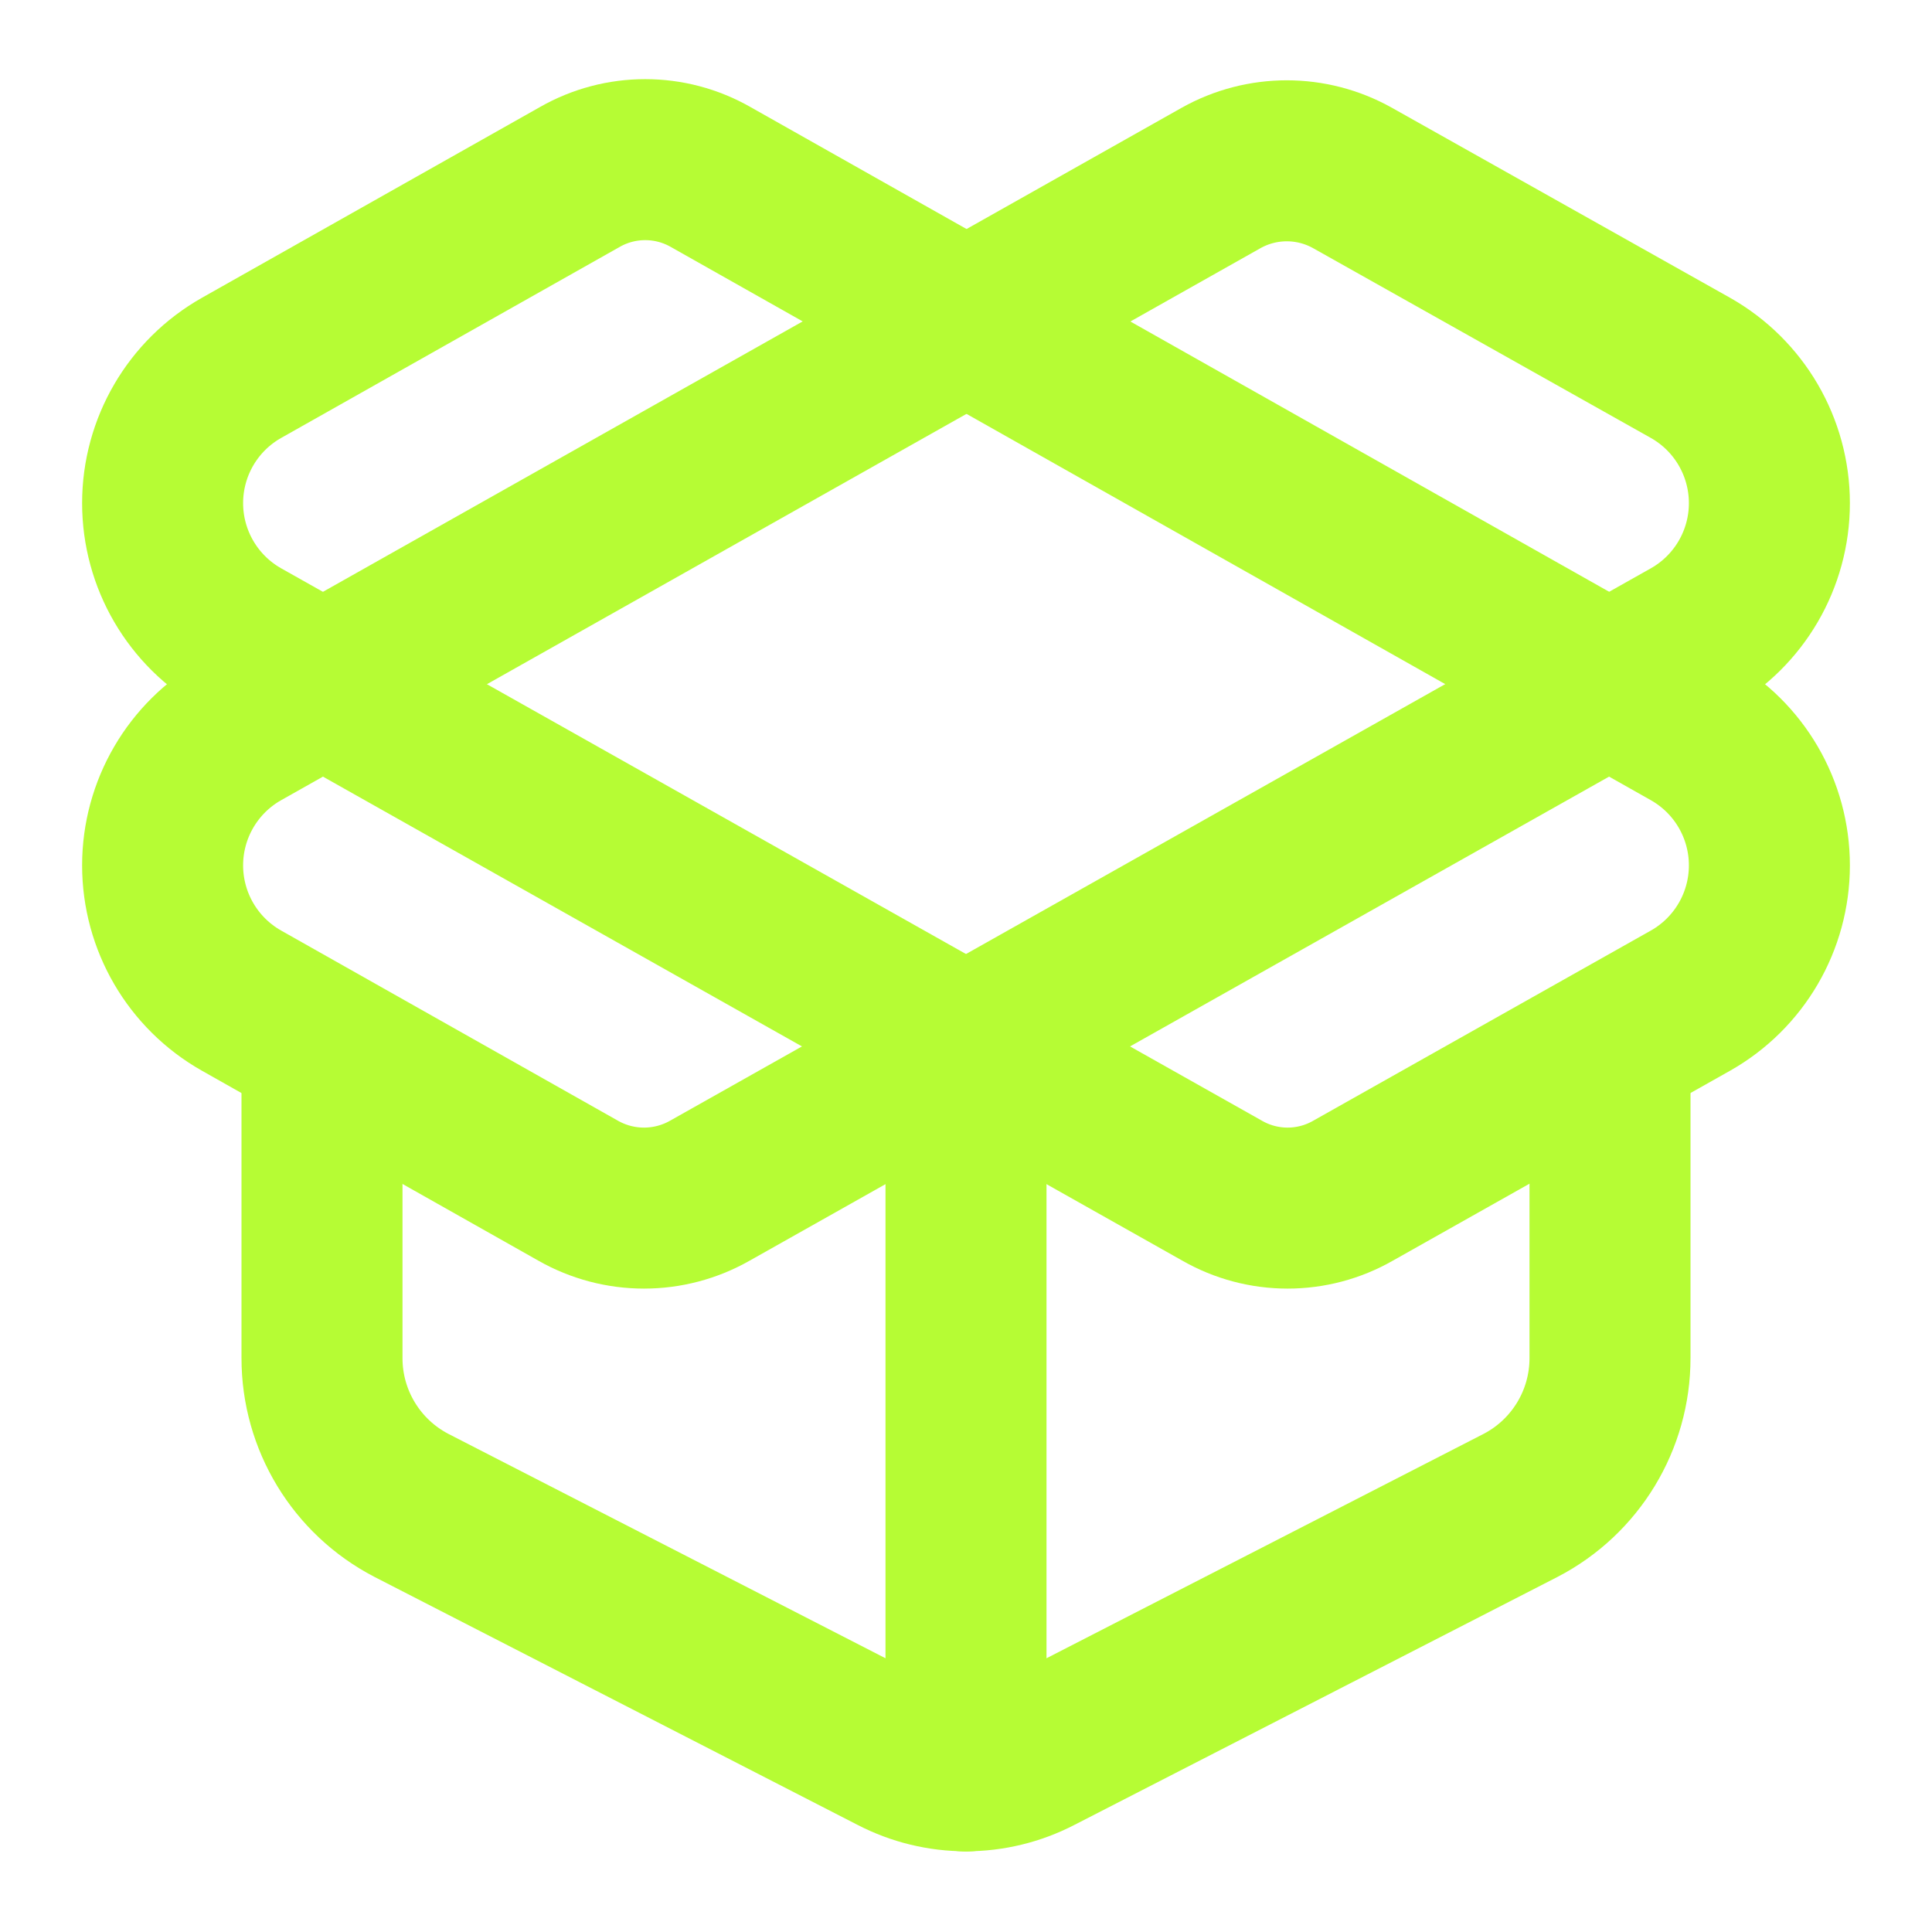
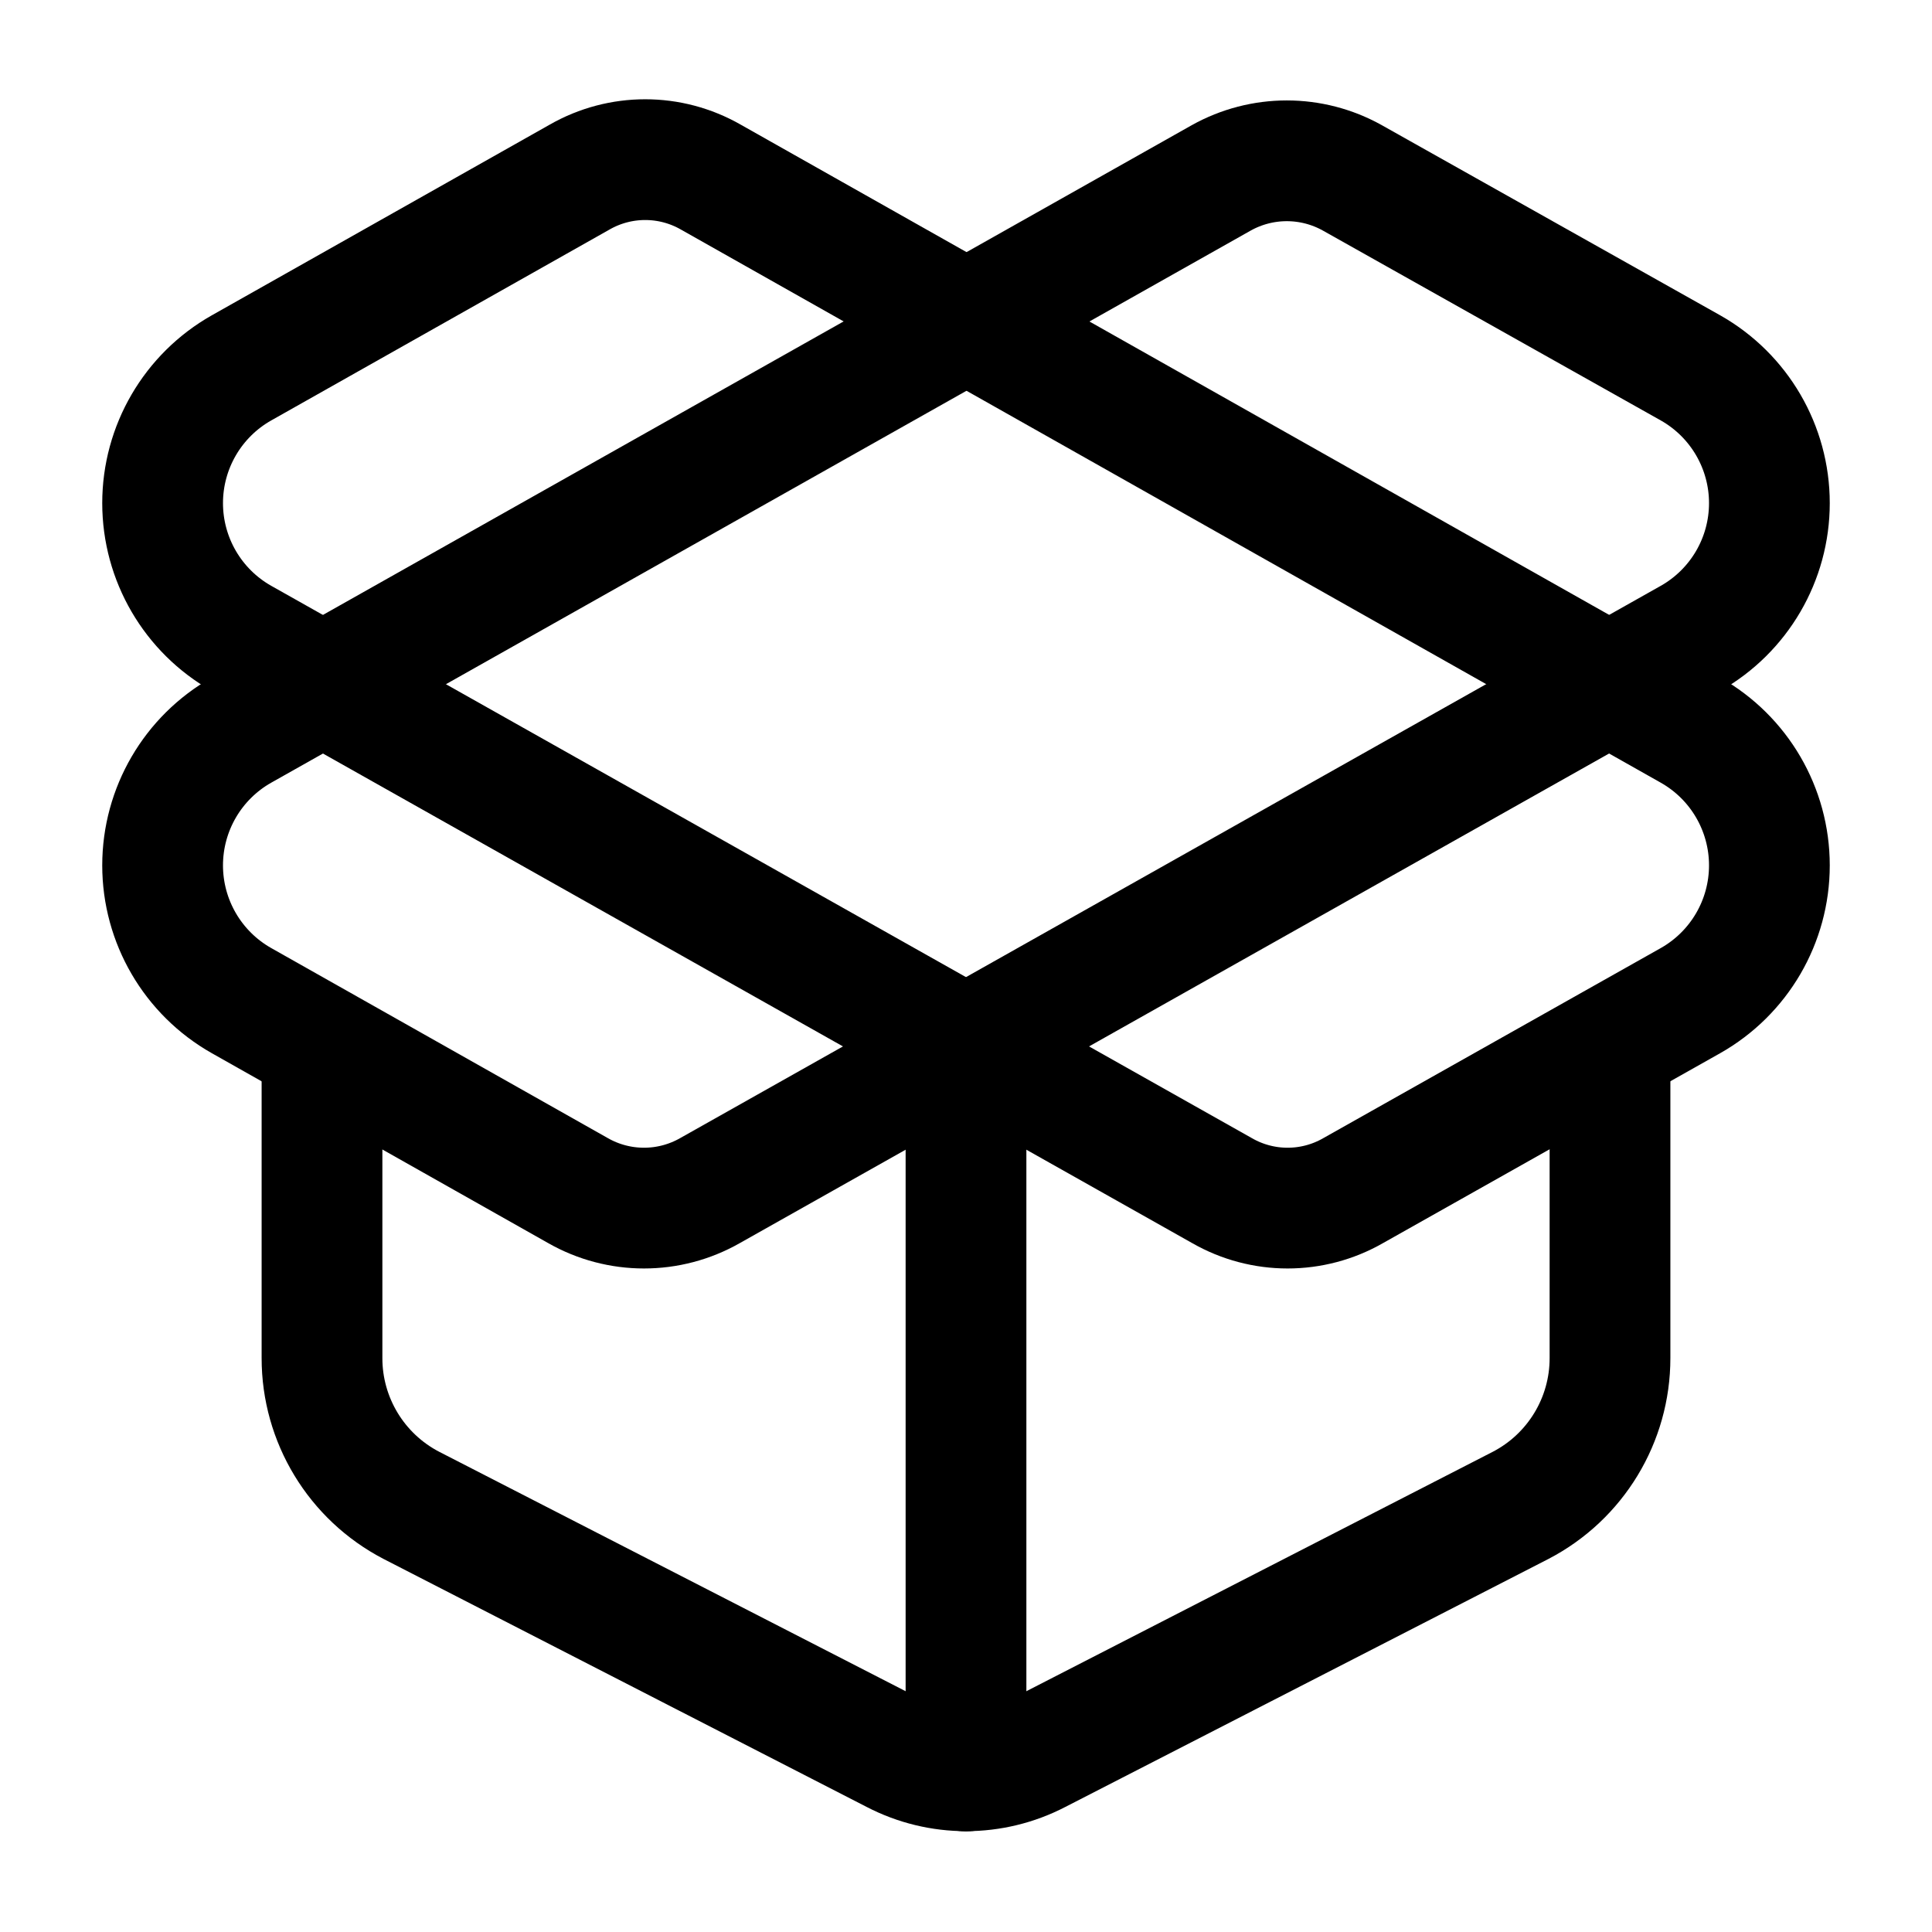
- <svg xmlns="http://www.w3.org/2000/svg" width="24" height="24" viewBox="0 0 24 24" fill="none" stroke="#B6FC34" stroke-width="2" stroke-linecap="round" stroke-linejoin="round" class="lucide lucide-package-open-icon lucide-package-open">
+ <svg xmlns="http://www.w3.org/2000/svg" width="24" height="24" viewBox="0 0 24 24" fill="none" stroke="currentColor" stroke-width="1.5" stroke-linecap="round" stroke-linejoin="round" class="lucide lucide-package-open-icon lucide-package-open">
  <path d="M12 22v-9" />
  <path d="M15.17 2.21a1.67 1.67 0 0 1 1.63 0L21 4.57a1.93 1.93 0 0 1 0 3.36L8.82 14.79a1.655 1.655 0 0 1-1.64 0L3 12.43a1.93 1.93 0 0 1 0-3.36z" />
  <path d="M20 13v3.87a2.06 2.06 0 0 1-1.11 1.83l-6 3.08a1.93 1.93 0 0 1-1.78 0l-6-3.08A2.06 2.06 0 0 1 4 16.87V13" />
  <path d="M21 12.43a1.93 1.93 0 0 0 0-3.36L8.83 2.2a1.64 1.64 0 0 0-1.63 0L3 4.57a1.93 1.93 0 0 0 0 3.36l12.18 6.86a1.636 1.636 0 0 0 1.63 0z" />
</svg>
